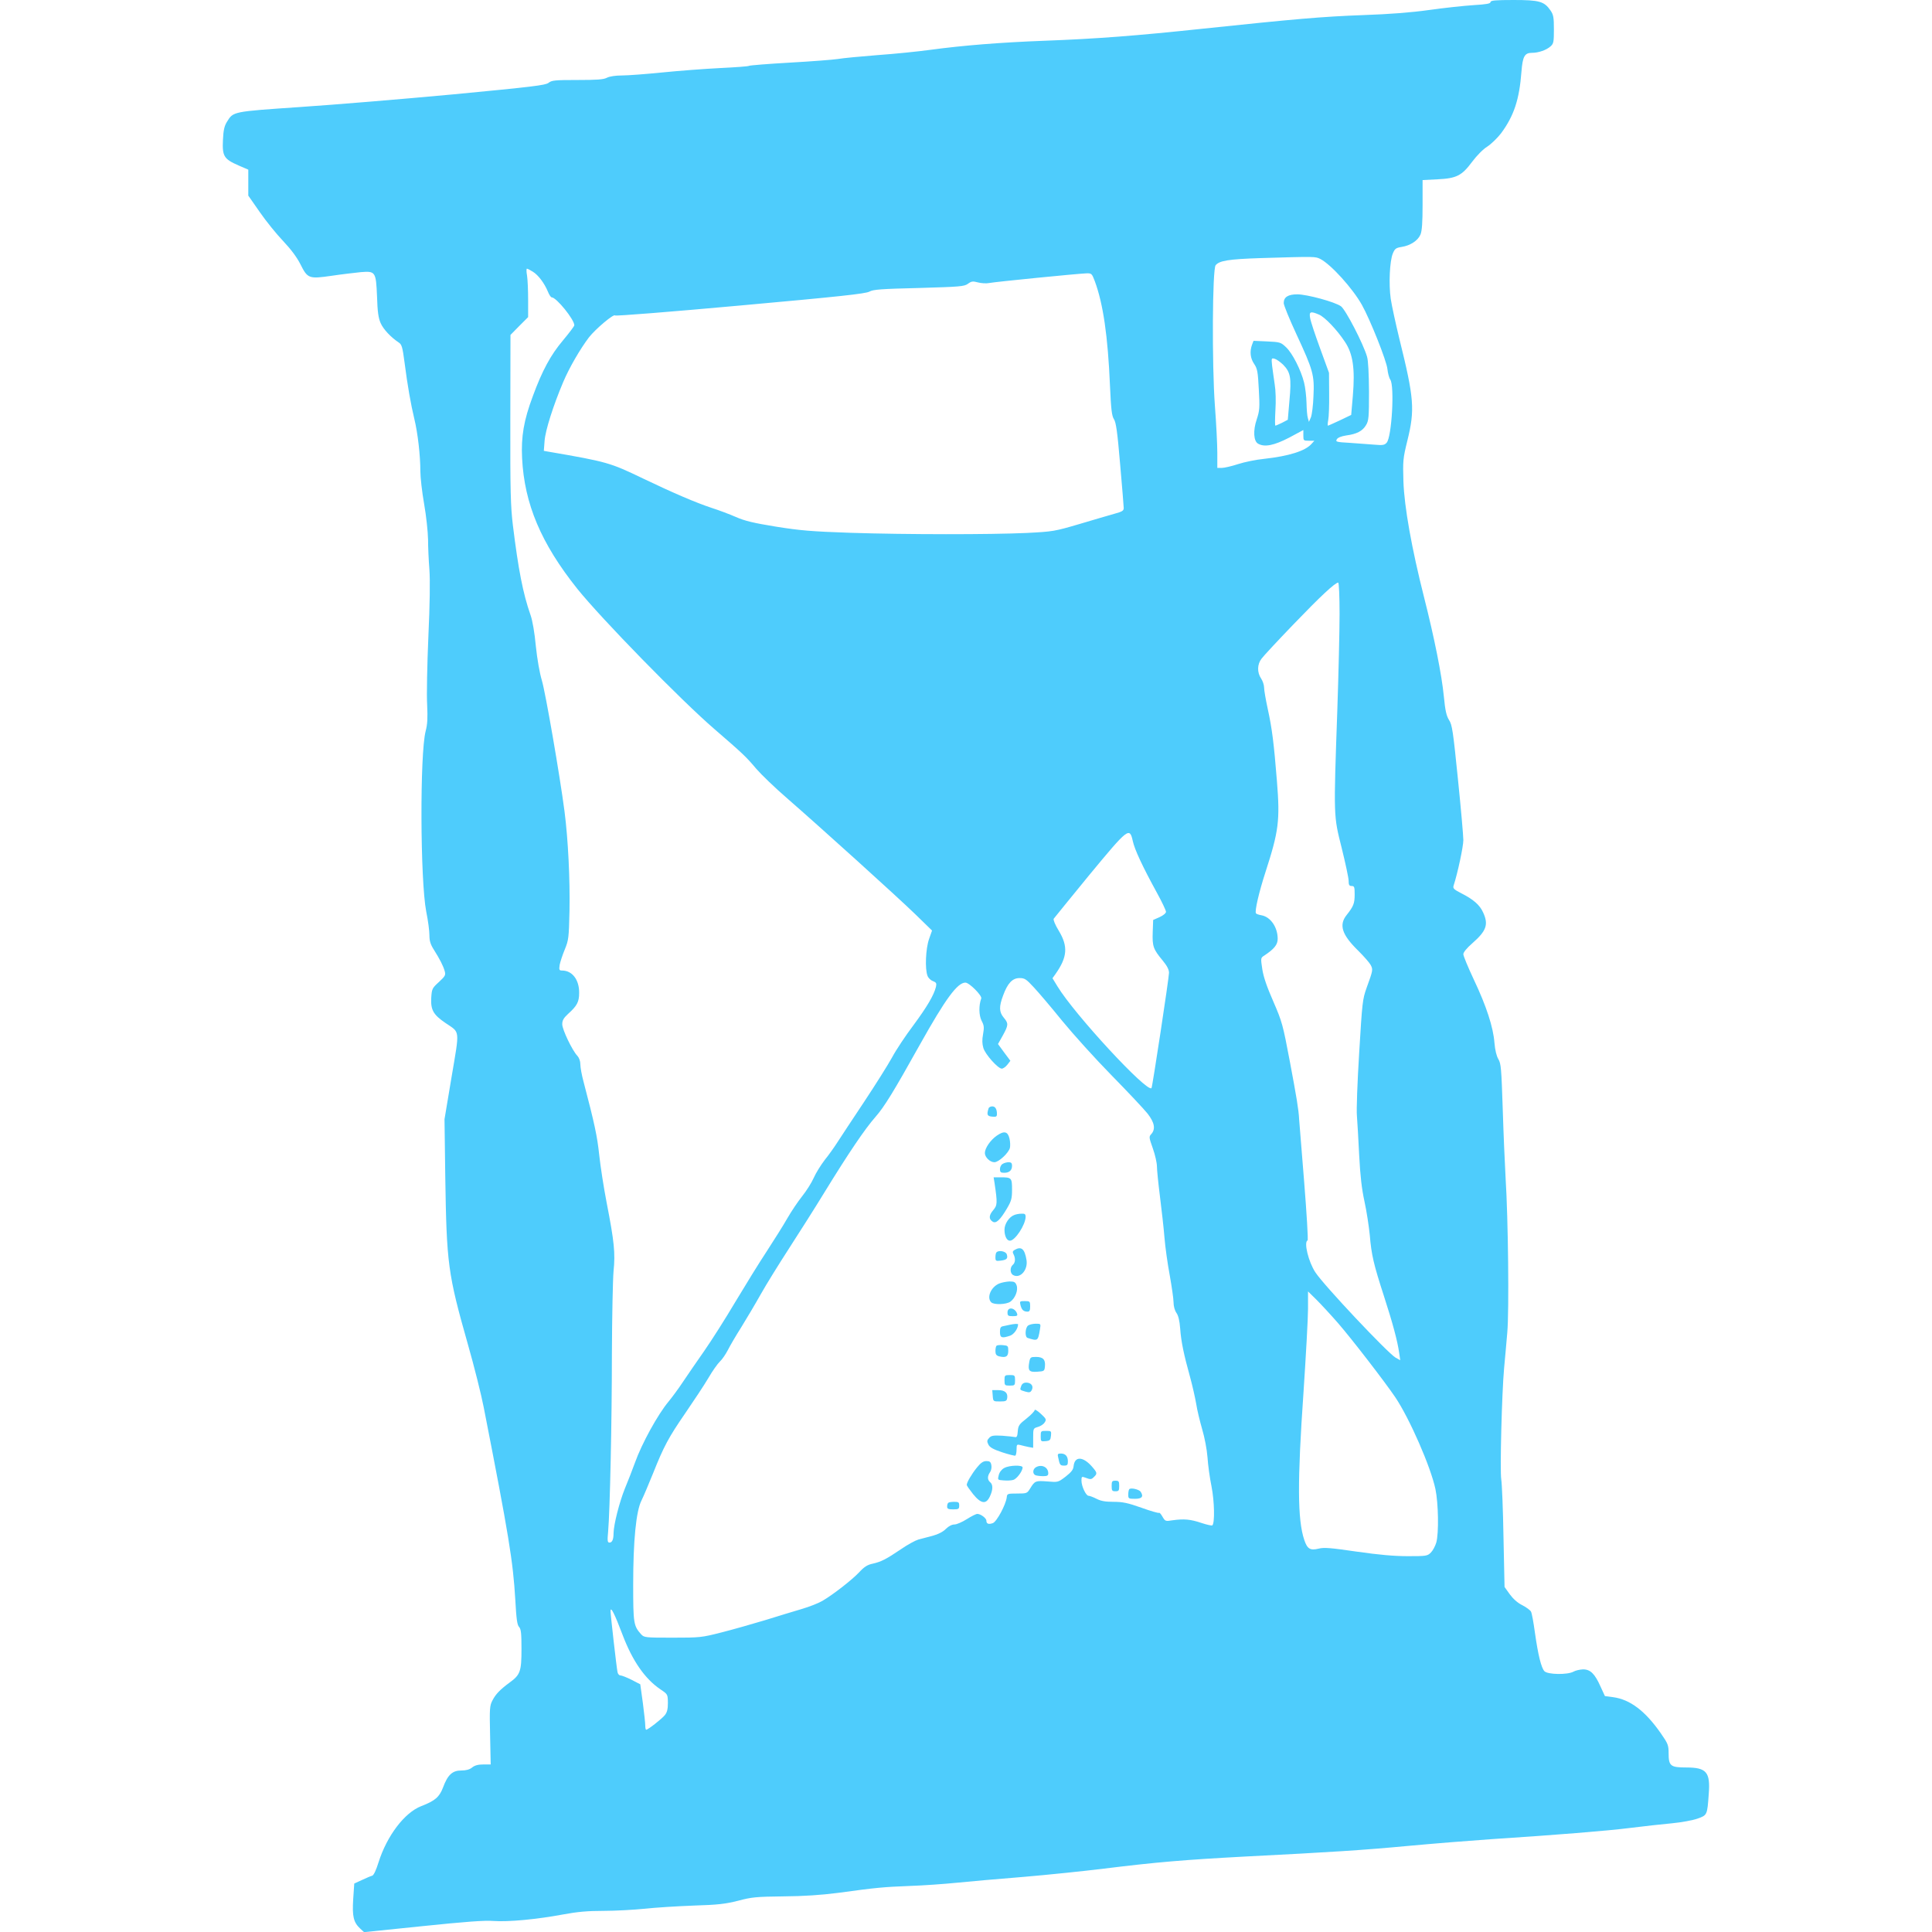
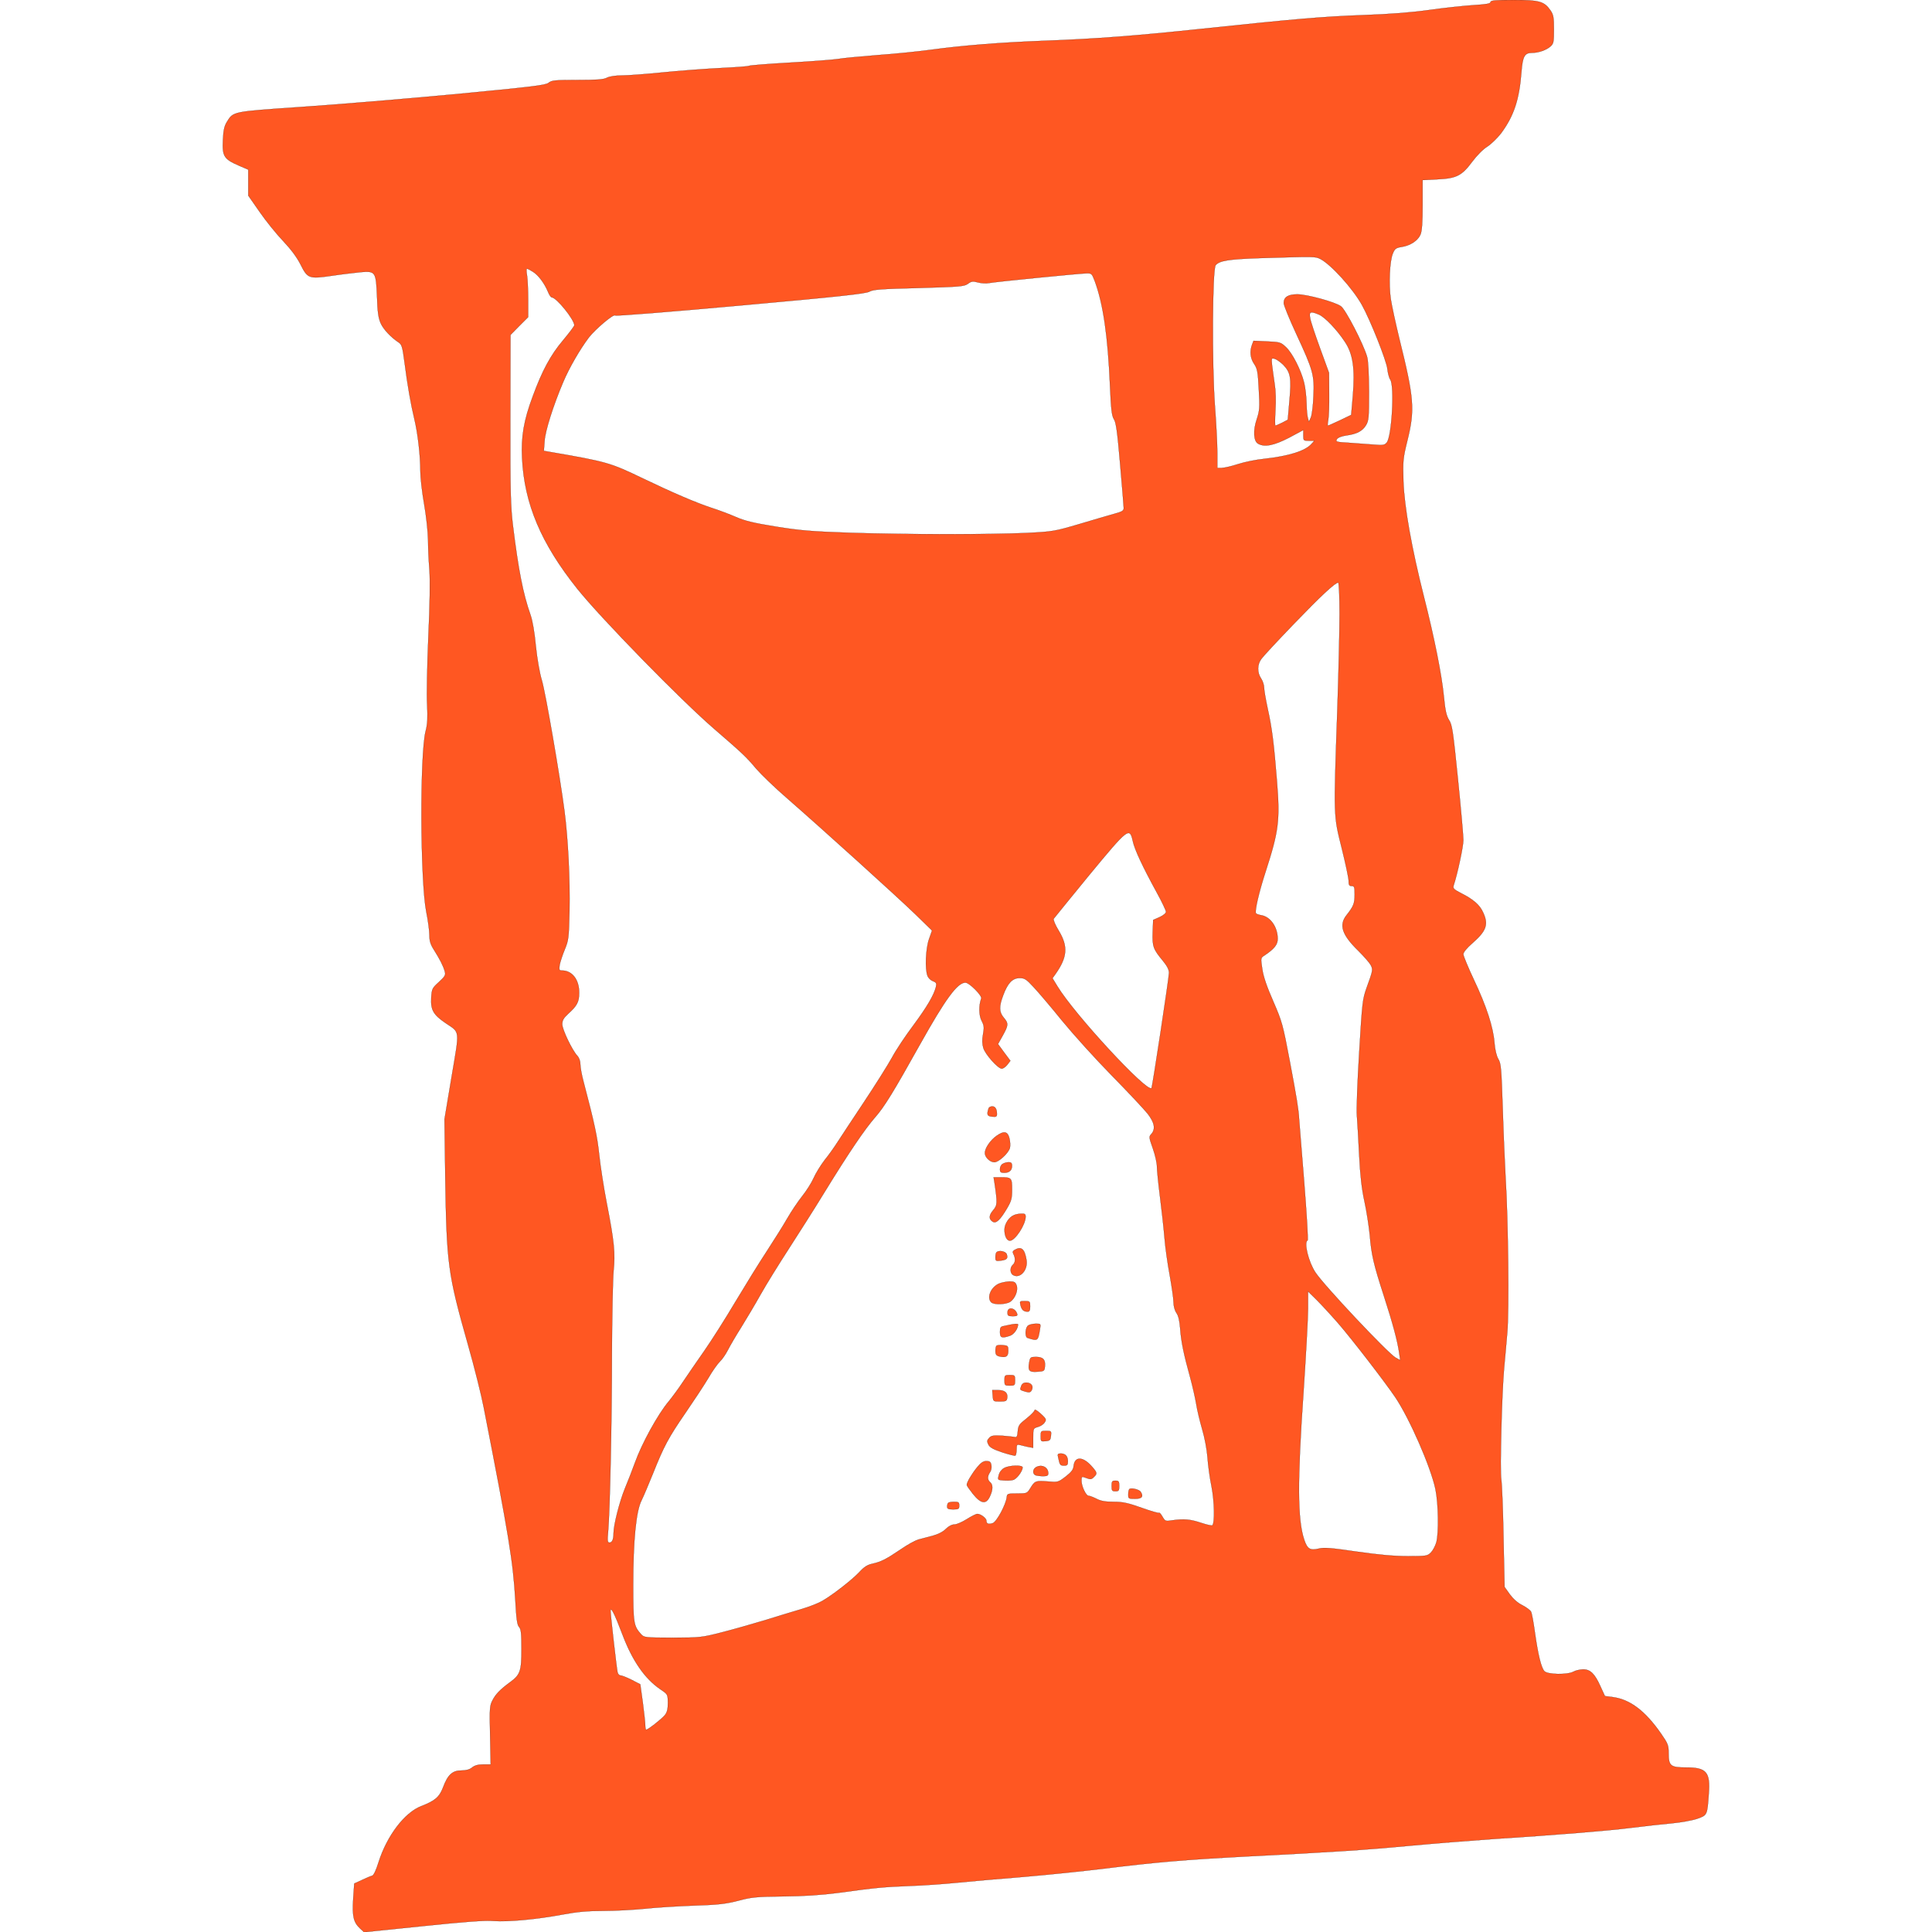
<svg xmlns="http://www.w3.org/2000/svg" version="1.0" width="20" height="20" viewBox="0 0 985 1280" preserveAspectRatio="xMidYMid meet">
-   <g transform="translate(0,1280) scale(0.1,-0.1)" fill="#4ECCFC" stroke="none">
+   <g transform="translate(0,1280) scale(0.1,-0.1)" fill="#FF5722" stroke="black">
    <path d="M8400 12786 c0 -10 -28 -15 -112 -20 -62 -4 -194 -18 -293 -32 -121 -17 -265 -28 -439 -34 -272 -10 -453 -26 -1061 -90 -443 -47 -702 -67 -1050 -80 -293 -11 -541 -31 -755 -60 -80 -11 -237 -27 -350 -35 -113 -9 -232 -20 -265 -26 -33 -5 -176 -16 -319 -24 -142 -8 -263 -18 -268 -21 -5 -4 -92 -10 -194 -15 -101 -5 -272 -18 -381 -29 -109 -11 -229 -20 -268 -20 -42 0 -81 -6 -99 -15 -22 -12 -67 -15 -196 -15 -149 0 -170 -2 -191 -19 -21 -16 -106 -26 -629 -76 -333 -31 -790 -69 -1016 -84 -451 -31 -443 -29 -486 -99 -17 -28 -23 -55 -26 -121 -5 -106 7 -125 103 -167 l65 -28 0 -86 0 -86 76 -109 c42 -61 112 -147 155 -192 51 -54 90 -106 114 -153 48 -96 56 -99 208 -77 67 10 154 20 192 24 98 8 101 3 108 -163 3 -100 9 -141 24 -175 18 -41 68 -94 121 -129 19 -13 24 -31 37 -130 20 -156 42 -279 65 -375 23 -94 40 -244 40 -347 0 -40 11 -138 25 -217 14 -79 25 -185 26 -235 0 -50 4 -140 9 -201 5 -71 3 -228 -7 -445 -8 -184 -12 -387 -8 -450 4 -88 2 -129 -10 -174 -39 -150 -36 -991 4 -1196 12 -58 21 -128 21 -156 0 -38 7 -61 30 -97 39 -62 61 -105 71 -140 8 -27 4 -34 -38 -73 -45 -41 -47 -45 -51 -106 -4 -79 14 -111 95 -166 97 -66 94 -36 40 -356 l-47 -281 5 -380 c9 -580 17 -643 150 -1112 42 -147 89 -335 105 -418 167 -853 194 -1019 209 -1274 7 -126 12 -166 25 -180 13 -14 16 -42 16 -147 0 -146 -8 -170 -77 -220 -65 -48 -94 -78 -115 -119 -19 -36 -20 -53 -16 -232 l4 -193 -49 0 c-34 0 -57 -6 -74 -20 -17 -14 -41 -20 -72 -20 -59 0 -90 -29 -121 -113 -24 -63 -53 -88 -144 -123 -111 -43 -227 -196 -283 -372 -16 -52 -32 -86 -42 -89 -9 -2 -39 -15 -67 -28 l-52 -24 -7 -104 c-7 -115 2 -153 47 -195 l25 -23 389 40 c280 29 411 39 469 34 99 -7 288 11 459 43 97 18 163 24 270 24 77 0 200 7 271 14 72 8 218 17 325 21 164 5 211 11 295 32 89 24 121 27 300 29 136 1 251 9 360 23 263 36 303 39 475 46 91 3 230 13 310 21 80 8 280 26 445 39 165 14 406 39 535 55 349 43 526 58 935 80 572 29 788 43 1075 70 173 16 423 36 555 45 430 28 767 55 925 75 85 11 207 24 270 30 64 6 140 20 171 31 65 23 65 23 75 165 11 143 -15 174 -149 174 -104 0 -117 10 -117 94 0 53 -4 64 -50 130 -104 150 -205 227 -319 242 l-53 7 -29 63 c-38 85 -67 114 -116 114 -21 -1 -49 -7 -63 -15 -39 -22 -172 -20 -193 3 -21 23 -42 108 -63 257 -9 66 -20 128 -26 138 -5 9 -30 28 -57 42 -31 15 -61 42 -83 72 l-35 49 -7 329 c-3 182 -10 355 -15 385 -9 62 4 568 19 735 6 61 15 166 21 235 13 140 6 760 -11 1025 -5 88 -14 294 -19 458 -9 267 -11 300 -29 330 -12 20 -22 60 -26 109 -8 103 -53 242 -137 419 -38 81 -69 156 -69 167 0 13 23 41 61 74 92 81 107 123 70 203 -22 49 -64 86 -143 126 -49 25 -58 33 -53 50 28 86 65 261 65 303 0 28 -16 211 -36 406 -32 316 -38 359 -59 390 -17 28 -25 61 -34 155 -14 144 -63 389 -131 657 -83 328 -131 599 -137 768 -4 137 -3 152 26 270 51 206 45 281 -53 676 -24 99 -50 218 -57 264 -14 99 -7 251 14 301 13 31 20 37 58 43 58 9 108 42 125 82 10 24 14 80 14 197 l0 164 98 5 c127 6 162 24 231 117 30 40 72 83 100 100 26 17 67 57 91 88 85 115 121 223 135 408 8 102 21 125 70 125 43 0 95 18 123 43 20 18 22 30 22 112 0 79 -3 97 -22 125 -42 61 -74 70 -245 70 -122 0 -153 -3 -153 -14z m-1127 -1702 c71 -37 214 -195 275 -304 55 -98 164 -372 169 -425 3 -27 11 -59 19 -70 29 -41 10 -381 -24 -418 -14 -16 -26 -18 -82 -13 -36 3 -109 8 -162 12 -90 5 -96 7 -86 24 7 11 30 20 62 25 69 9 108 29 131 68 18 29 20 51 20 222 -1 120 -5 206 -13 232 -25 86 -142 312 -173 334 -41 29 -222 78 -288 79 -62 0 -91 -18 -91 -58 0 -14 38 -107 84 -206 111 -239 120 -271 113 -411 -2 -60 -10 -123 -17 -140 l-13 -30 -7 25 c-5 14 -8 59 -9 100 -1 42 -8 103 -16 135 -21 84 -77 194 -119 234 -35 33 -39 35 -126 39 l-90 4 -10 -26 c-16 -44 -12 -89 14 -127 21 -31 25 -51 31 -170 7 -122 5 -140 -14 -198 -25 -73 -21 -145 10 -161 43 -24 105 -11 204 40 l95 51 0 -36 c0 -34 1 -35 37 -35 l36 0 -19 -21 c-41 -47 -151 -81 -314 -99 -52 -5 -130 -21 -173 -35 -43 -14 -91 -25 -107 -25 l-30 0 0 100 c0 55 -7 195 -16 312 -20 272 -17 905 5 931 25 30 85 40 296 47 368 11 363 11 398 -6z m-5218 -84 c36 -22 76 -75 100 -132 8 -21 20 -38 25 -38 31 0 150 -147 150 -185 0 -6 -34 -51 -75 -100 -82 -97 -138 -201 -200 -370 -60 -160 -78 -268 -71 -410 15 -304 126 -565 365 -865 158 -197 687 -739 910 -931 185 -160 207 -180 277 -263 33 -38 124 -126 204 -195 226 -197 723 -646 848 -767 l112 -109 -20 -57 c-22 -63 -28 -197 -10 -243 5 -14 21 -30 36 -35 22 -9 25 -14 20 -38 -14 -56 -59 -132 -149 -254 -52 -69 -116 -165 -142 -214 -27 -49 -110 -181 -185 -294 -75 -113 -154 -232 -175 -265 -21 -33 -59 -87 -86 -120 -26 -34 -59 -87 -73 -119 -14 -32 -49 -87 -77 -122 -28 -35 -72 -101 -98 -146 -26 -46 -88 -144 -136 -218 -49 -74 -142 -225 -208 -335 -65 -110 -158 -256 -206 -325 -48 -69 -112 -161 -141 -205 -29 -44 -72 -102 -95 -130 -72 -86 -178 -279 -223 -405 -17 -47 -47 -124 -67 -172 -36 -89 -74 -238 -75 -295 0 -42 -9 -63 -27 -63 -13 0 -15 11 -9 73 12 136 25 731 25 1178 1 246 6 492 11 548 12 118 5 193 -46 454 -19 98 -41 240 -49 315 -13 123 -30 204 -104 486 -12 44 -21 95 -21 114 0 22 -8 44 -20 57 -34 36 -100 174 -100 209 0 26 9 41 39 69 59 53 73 79 73 139 1 87 -46 148 -113 148 -19 0 -21 4 -16 38 4 20 19 66 34 102 25 61 27 76 31 255 4 209 -9 474 -33 660 -31 238 -126 787 -150 867 -15 50 -31 141 -40 228 -8 87 -22 169 -35 205 -50 142 -81 302 -117 595 -15 124 -18 226 -17 703 l1 558 58 59 59 59 0 113 c0 62 -3 134 -7 161 -5 26 -5 47 -1 47 4 0 21 -9 39 -20z m3723 -62 c56 -151 87 -365 101 -695 7 -157 12 -198 26 -220 14 -21 23 -84 41 -297 13 -149 24 -281 24 -292 0 -18 -11 -24 -62 -38 -35 -10 -139 -40 -232 -68 -164 -48 -173 -50 -350 -59 -243 -11 -792 -11 -1166 1 -261 9 -332 15 -495 41 -148 24 -206 38 -265 64 -41 18 -113 45 -160 60 -103 34 -255 99 -453 194 -221 106 -236 111 -631 179 l-28 5 5 66 c5 69 57 233 123 389 40 95 112 219 171 297 44 56 165 158 173 145 3 -5 367 24 830 66 654 59 831 78 855 92 25 14 77 18 328 24 274 8 300 10 325 28 23 17 32 18 66 9 22 -6 56 -8 75 -4 41 8 586 62 643 64 35 1 37 -1 56 -51z m1485 -222 c39 -16 120 -101 172 -180 54 -80 68 -179 53 -358 l-11 -127 -75 -36 c-41 -19 -76 -35 -79 -35 -3 0 -2 17 2 38 4 20 7 99 6 174 l-1 138 -59 162 c-33 90 -63 180 -66 201 -8 42 2 47 58 23z m-237 -332 c49 -50 56 -87 42 -237 l-11 -128 -38 -20 c-21 -10 -41 -19 -44 -19 -4 0 -3 46 0 103 4 60 2 131 -5 172 -6 39 -13 93 -17 122 -5 50 -5 52 17 46 12 -3 37 -21 56 -39z m374 -1651 c0 -115 -7 -403 -15 -640 -25 -714 -25 -695 29 -911 25 -101 46 -199 46 -217 0 -28 4 -35 20 -35 18 0 20 -7 20 -56 0 -60 -8 -79 -53 -136 -53 -66 -32 -131 78 -238 36 -36 73 -78 81 -93 16 -31 16 -34 -27 -152 -27 -76 -29 -96 -49 -429 -12 -193 -19 -382 -15 -420 3 -39 10 -156 15 -261 7 -137 17 -222 35 -305 14 -63 29 -163 35 -221 11 -134 26 -196 94 -406 58 -179 90 -298 101 -377 l7 -48 -32 18 c-54 33 -473 477 -530 564 -46 69 -78 201 -52 212 5 2 -6 179 -23 393 -17 215 -32 399 -33 410 -3 63 -17 146 -61 380 -47 249 -52 266 -110 400 -43 98 -65 162 -73 214 -11 73 -11 75 13 90 66 44 89 72 89 111 0 77 -47 145 -107 156 -18 3 -35 9 -37 13 -9 15 19 137 64 276 87 269 96 339 75 600 -20 249 -32 347 -61 479 -13 60 -24 123 -24 140 0 17 -9 45 -20 61 -27 40 -26 94 3 131 12 17 108 120 212 228 177 184 275 276 296 276 5 0 9 -93 9 -207z m-1370 -1505 c12 -56 64 -168 160 -343 33 -60 60 -117 60 -126 0 -9 -18 -24 -42 -35 l-43 -19 -3 -82 c-3 -93 3 -111 67 -188 28 -34 41 -59 41 -80 0 -32 -110 -757 -116 -764 -29 -32 -511 489 -623 674 l-33 54 20 28 c79 112 84 183 22 286 -24 39 -38 73 -34 80 4 6 111 137 236 290 258 312 267 319 288 225z m-656 -969 c31 -33 116 -133 188 -222 73 -89 220 -252 328 -362 108 -110 215 -224 238 -253 46 -59 54 -102 25 -135 -17 -18 -16 -22 10 -96 15 -42 27 -96 27 -119 0 -22 9 -112 20 -199 11 -87 25 -210 30 -273 5 -63 21 -176 35 -250 13 -74 25 -154 25 -178 0 -26 8 -54 19 -70 13 -18 21 -52 25 -104 6 -86 24 -172 66 -323 15 -55 33 -134 40 -175 6 -41 25 -118 40 -170 16 -54 31 -133 35 -185 3 -49 15 -137 27 -195 19 -98 22 -240 5 -256 -3 -3 -36 4 -72 16 -74 25 -116 28 -190 18 -49 -8 -50 -7 -68 23 -10 18 -20 29 -23 26 -4 -3 -56 12 -117 34 -90 32 -124 39 -184 39 -54 0 -84 5 -113 20 -22 11 -45 20 -53 20 -17 0 -47 63 -47 100 0 28 2 29 26 20 34 -13 40 -13 58 6 22 21 20 28 -14 67 -60 69 -115 70 -122 4 -2 -24 -15 -40 -53 -70 -50 -38 -51 -38 -120 -32 -79 6 -84 4 -114 -45 -21 -34 -22 -35 -87 -35 -63 0 -67 -1 -69 -25 -6 -49 -66 -161 -92 -171 -28 -10 -43 -5 -43 16 0 17 -38 45 -60 45 -9 0 -40 -16 -70 -35 -30 -19 -67 -35 -81 -35 -17 0 -39 -11 -57 -29 -18 -19 -51 -36 -88 -46 -32 -8 -75 -20 -95 -25 -20 -6 -72 -34 -115 -64 -99 -67 -131 -83 -188 -96 -34 -7 -56 -21 -88 -56 -46 -49 -172 -148 -244 -190 -25 -15 -86 -39 -137 -54 -51 -15 -160 -48 -243 -74 -83 -25 -213 -62 -288 -81 -133 -34 -143 -35 -325 -35 -182 0 -188 1 -208 22 -50 56 -53 71 -53 328 0 293 19 490 56 561 13 26 46 105 75 176 72 181 103 239 216 403 55 80 123 183 151 230 27 47 62 96 77 110 15 14 38 48 52 75 14 28 53 95 88 150 34 55 93 154 130 220 37 66 121 201 185 300 64 99 173 270 240 380 158 257 264 414 335 495 59 67 119 165 295 480 169 302 248 410 301 410 26 0 112 -87 105 -105 -17 -46 -16 -111 2 -147 17 -32 18 -45 10 -90 -7 -37 -6 -64 2 -91 12 -42 97 -137 122 -137 9 0 26 12 37 26 l20 26 -41 55 -41 56 32 57 c38 69 38 80 6 118 -31 37 -32 73 -4 147 30 82 62 115 109 115 34 0 44 -7 94 -61z m2015 -2224 c93 -107 311 -390 380 -492 96 -143 235 -462 266 -608 20 -96 23 -292 6 -354 -7 -24 -23 -54 -36 -67 -23 -23 -30 -24 -153 -24 -92 0 -191 9 -338 30 -171 25 -217 29 -252 20 -57 -14 -76 -2 -96 58 -45 134 -46 387 -5 977 16 242 30 491 30 554 l0 115 56 -55 c30 -30 94 -99 142 -154z m-4739 -2067 c65 -171 147 -290 250 -360 49 -33 49 -33 50 -89 0 -42 -5 -63 -20 -82 -20 -25 -112 -97 -124 -97 -3 0 -6 12 -6 28 0 15 -7 82 -16 150 l-17 123 -58 30 c-32 16 -65 29 -74 29 -8 0 -17 10 -19 23 -6 28 -46 378 -46 403 0 36 28 -20 80 -158z" />
    <path d="M5075 5458 c-14 -43 -10 -53 23 -56 26 -3 32 0 32 17 0 33 -11 51 -31 51 -11 0 -22 -6 -24 -12z" />
    <path d="M5129 5276 c-42 -29 -79 -83 -79 -115 0 -28 34 -61 63 -61 29 0 94 61 103 95 3 14 2 42 -3 62 -11 47 -35 53 -84 19z" />
    <path d="M5168 5089 c-10 -5 -18 -21 -18 -34 0 -21 5 -25 28 -25 34 0 52 16 52 47 0 17 -6 23 -22 23 -13 0 -31 -5 -40 -11z" />
    <path d="M5114 4963 c20 -135 19 -148 -9 -181 -29 -34 -30 -59 -3 -76 22 -14 49 11 94 87 30 51 34 67 34 126 0 78 -3 81 -77 81 l-45 0 6 -37z" />
    <path d="M5244 4750 c-34 -13 -64 -59 -64 -97 0 -42 15 -73 36 -73 34 0 103 105 104 158 0 18 -5 22 -27 21 -16 0 -38 -4 -49 -9z" />
    <path d="M5247 4519 c-13 -8 -15 -14 -7 -29 14 -27 12 -56 -5 -70 -20 -17 -19 -57 3 -68 46 -25 98 34 88 99 -12 75 -34 94 -79 68z" />
    <path d="M5127 4503 c-4 -3 -7 -18 -7 -33 0 -24 3 -26 35 -22 40 5 49 14 40 42 -6 20 -53 29 -68 13z" />
    <path d="M5144 4296 c-55 -24 -83 -93 -52 -124 18 -18 100 -15 127 4 33 24 53 77 41 109 -8 21 -16 25 -47 25 -21 -1 -52 -7 -69 -14z" />
    <path d="M5286 4153 c8 -31 20 -43 47 -43 13 0 17 8 17 35 0 33 -2 35 -35 35 -34 0 -35 -1 -29 -27z" />
    <path d="M5200 4105 c0 -22 4 -25 35 -25 29 0 33 3 28 18 -15 40 -63 45 -63 7z" />
    <path d="M5215 4023 c-11 -2 -30 -6 -42 -9 -19 -3 -23 -11 -23 -39 0 -39 13 -43 68 -24 25 9 52 47 52 75 0 5 -28 3 -55 -3z" />
    <path d="M5338 4019 c-21 -12 -25 -77 -5 -83 68 -22 69 -21 82 57 6 37 6 37 -27 37 -18 0 -41 -5 -50 -11z" />
    <path d="M5127 3884 c-4 -4 -7 -20 -7 -35 0 -22 6 -30 24 -35 45 -11 61 -2 61 36 0 33 -2 35 -35 38 -20 2 -39 0 -43 -4z" />
    <path d="M5344 3775 c-10 -56 -1 -67 53 -63 46 3 48 4 51 36 4 44 -12 62 -59 62 -36 0 -39 -2 -45 -35z" />
    <path d="M5180 3655 c0 -33 2 -35 35 -35 33 0 35 2 35 35 0 33 -2 35 -35 35 -33 0 -35 -2 -35 -35z" />
    <path d="M5291 3618 c-10 -28 -11 -26 28 -38 26 -7 33 -6 42 11 13 26 -4 49 -38 49 -15 0 -27 -8 -32 -22z" />
    <path d="M5102 3553 c3 -38 3 -38 48 -38 39 0 45 3 48 23 5 34 -15 52 -60 52 l-39 0 3 -37z" />
    <path d="M5380 3458 c0 -7 -24 -32 -54 -56 -49 -38 -55 -47 -58 -85 -2 -32 -7 -41 -18 -38 -8 2 -47 6 -85 9 -59 3 -73 1 -87 -15 -14 -15 -15 -23 -5 -43 9 -19 32 -32 92 -52 43 -14 83 -24 87 -22 4 3 8 21 8 41 0 33 2 35 26 29 15 -4 39 -10 55 -13 l29 -5 0 64 c0 64 0 65 31 74 18 5 38 18 45 30 13 19 11 24 -26 58 -22 20 -40 31 -40 24z" />
    <path d="M5420 3284 c0 -34 1 -35 33 -32 28 3 32 7 35 36 3 31 2 32 -32 32 -35 0 -36 -1 -36 -36z" />
    <path d="M5536 3143 c10 -49 13 -53 39 -53 21 0 25 5 25 28 0 34 -16 52 -47 52 -20 0 -23 -4 -17 -27z" />
    <path d="M4998 3078 c-35 -43 -68 -99 -68 -116 0 -5 19 -32 42 -61 53 -65 86 -69 111 -16 21 44 22 79 2 95 -19 16 -19 40 -1 66 8 11 12 31 9 47 -4 22 -11 27 -33 27 -20 0 -37 -11 -62 -42z" />
    <path d="M5178 3074 c-17 -9 -31 -27 -36 -47 -8 -32 -8 -32 31 -35 22 -2 51 -1 64 3 23 5 63 58 63 83 0 17 -88 15 -122 -4z" />
    <path d="M5388 3079 c-22 -13 -23 -45 -2 -53 9 -3 31 -6 50 -6 27 0 34 4 34 19 0 41 -44 62 -82 40z" />
    <path d="M5890 2955 c0 -31 3 -35 25 -35 22 0 25 4 25 35 0 31 -3 35 -25 35 -22 0 -25 -4 -25 -35z" />
    <path d="M6007 2934 c-4 -4 -7 -20 -7 -36 0 -27 2 -28 45 -28 46 0 58 15 37 47 -10 15 -64 28 -75 17z" />
    <path d="M4807 2843 c-4 -3 -7 -15 -7 -25 0 -14 8 -18 40 -18 36 0 40 3 40 25 0 22 -4 25 -33 25 -19 0 -37 -3 -40 -7z" />
  </g>
</svg>
